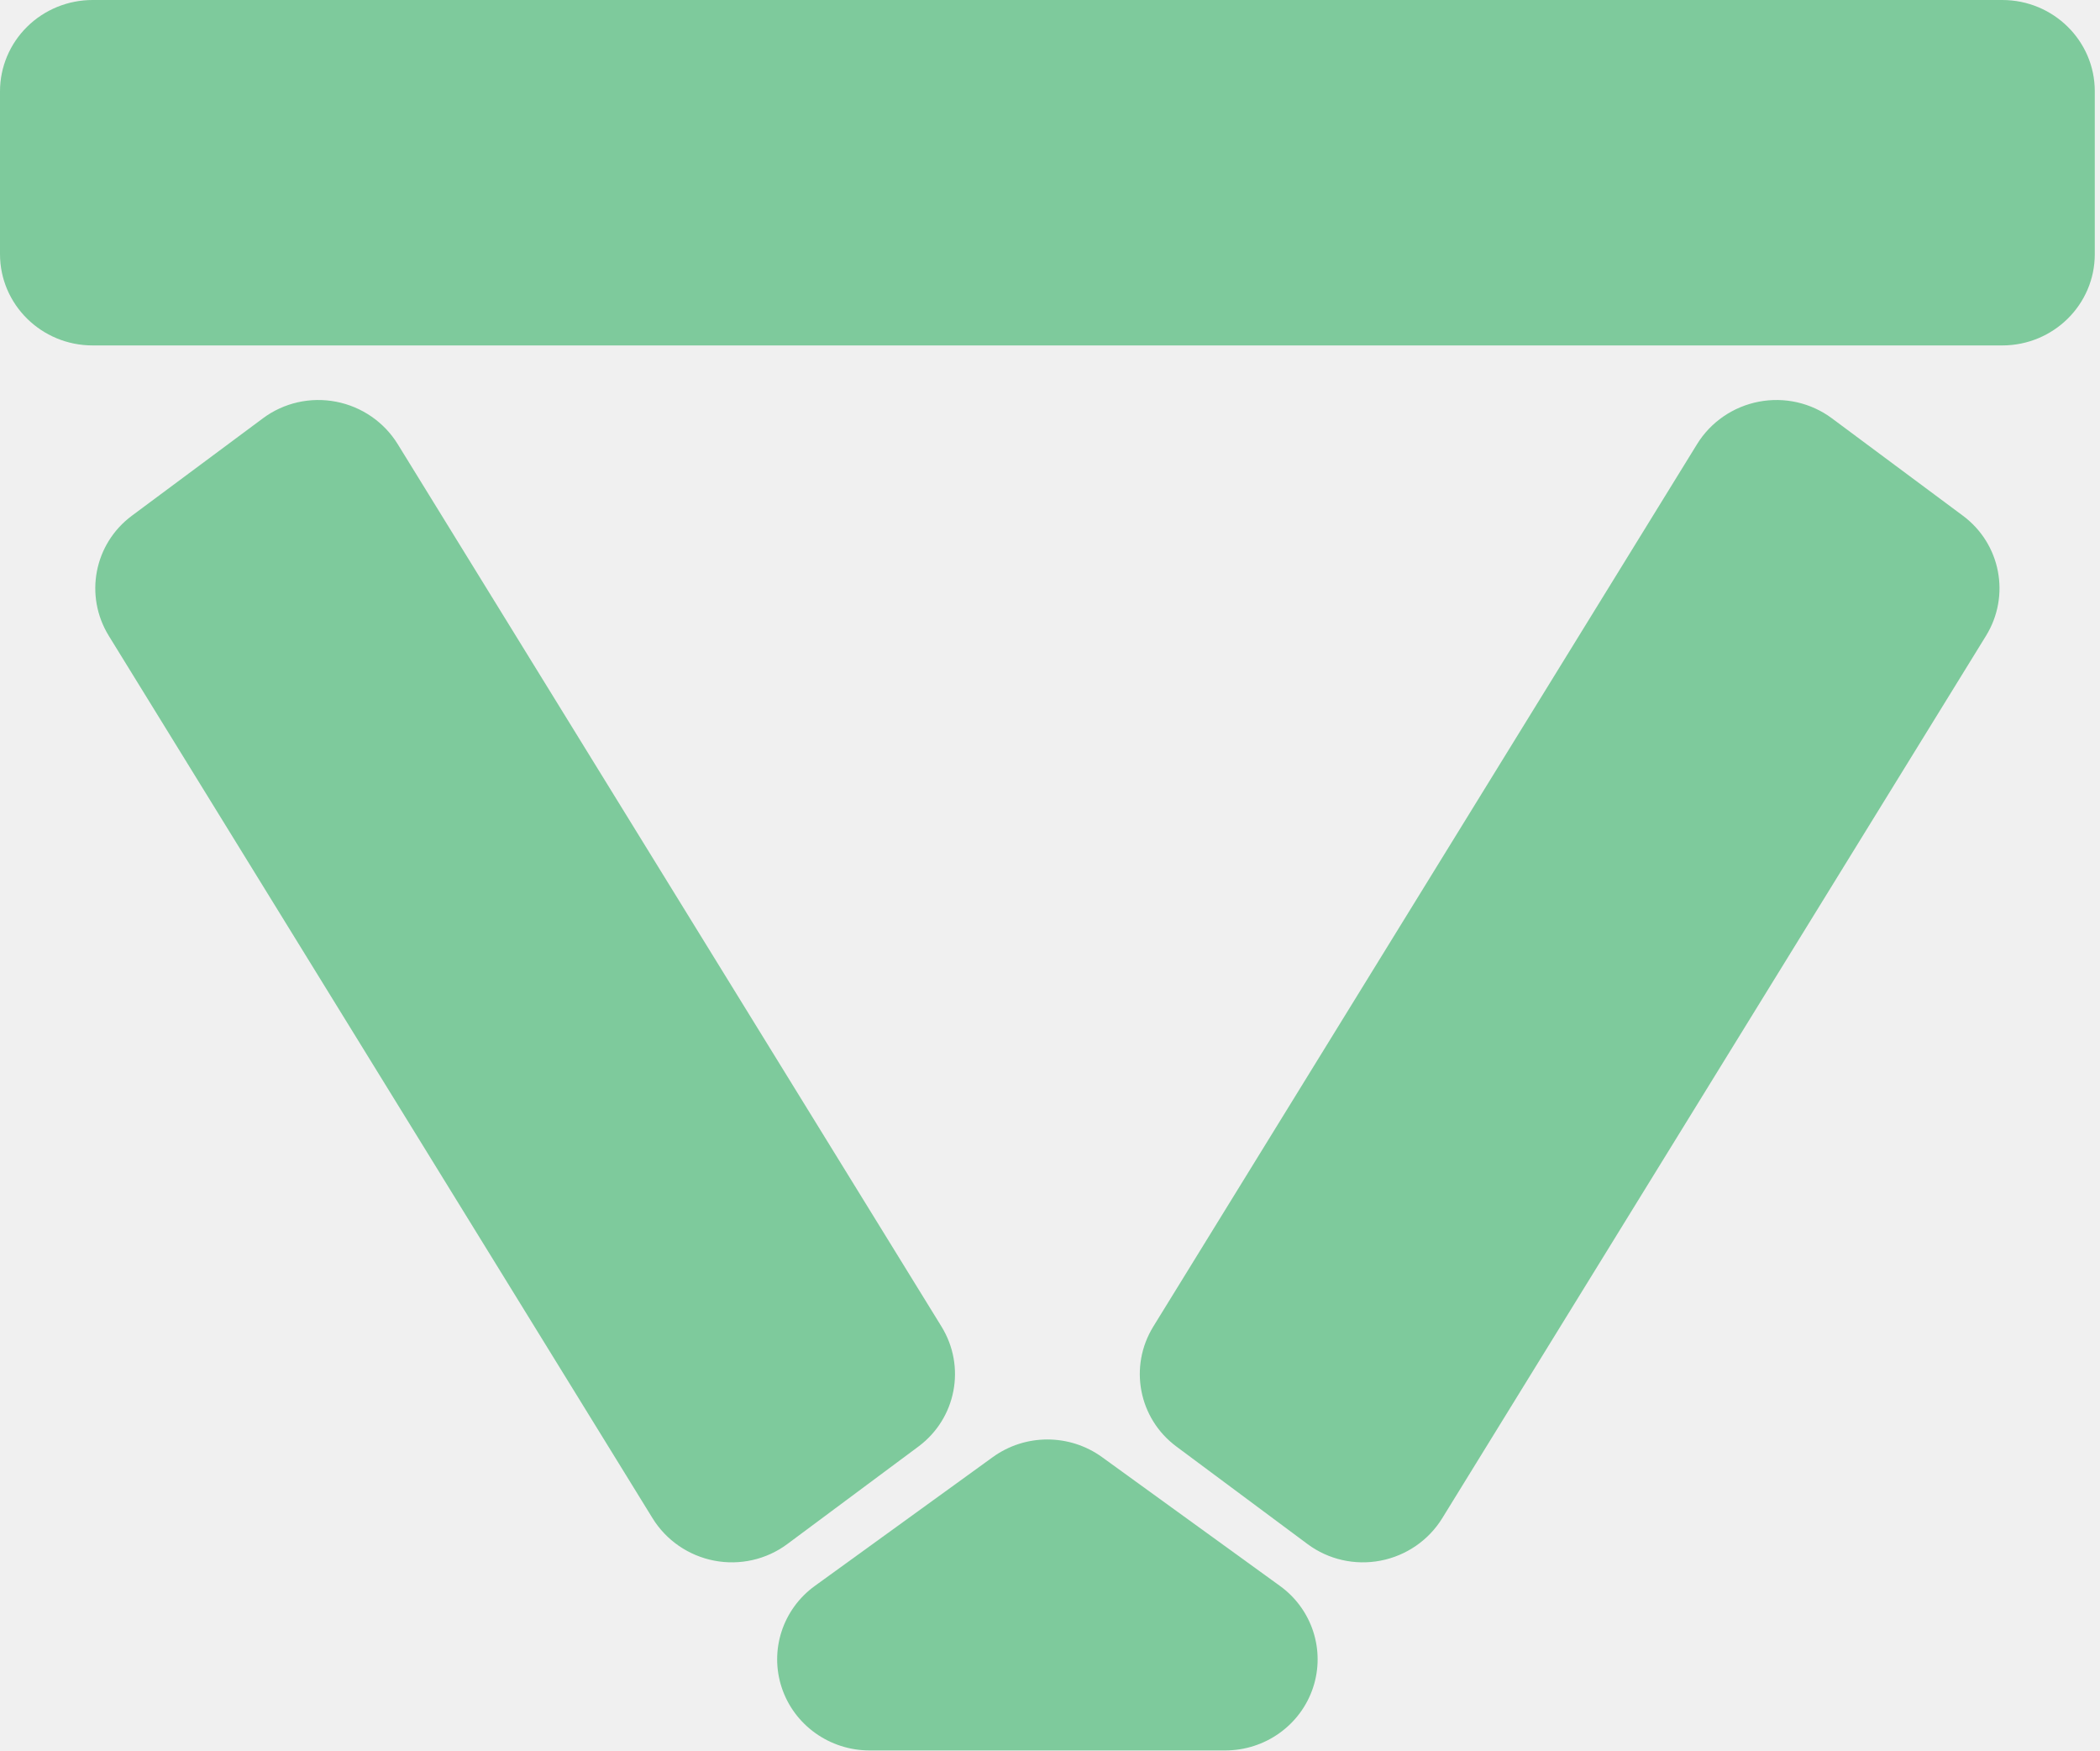
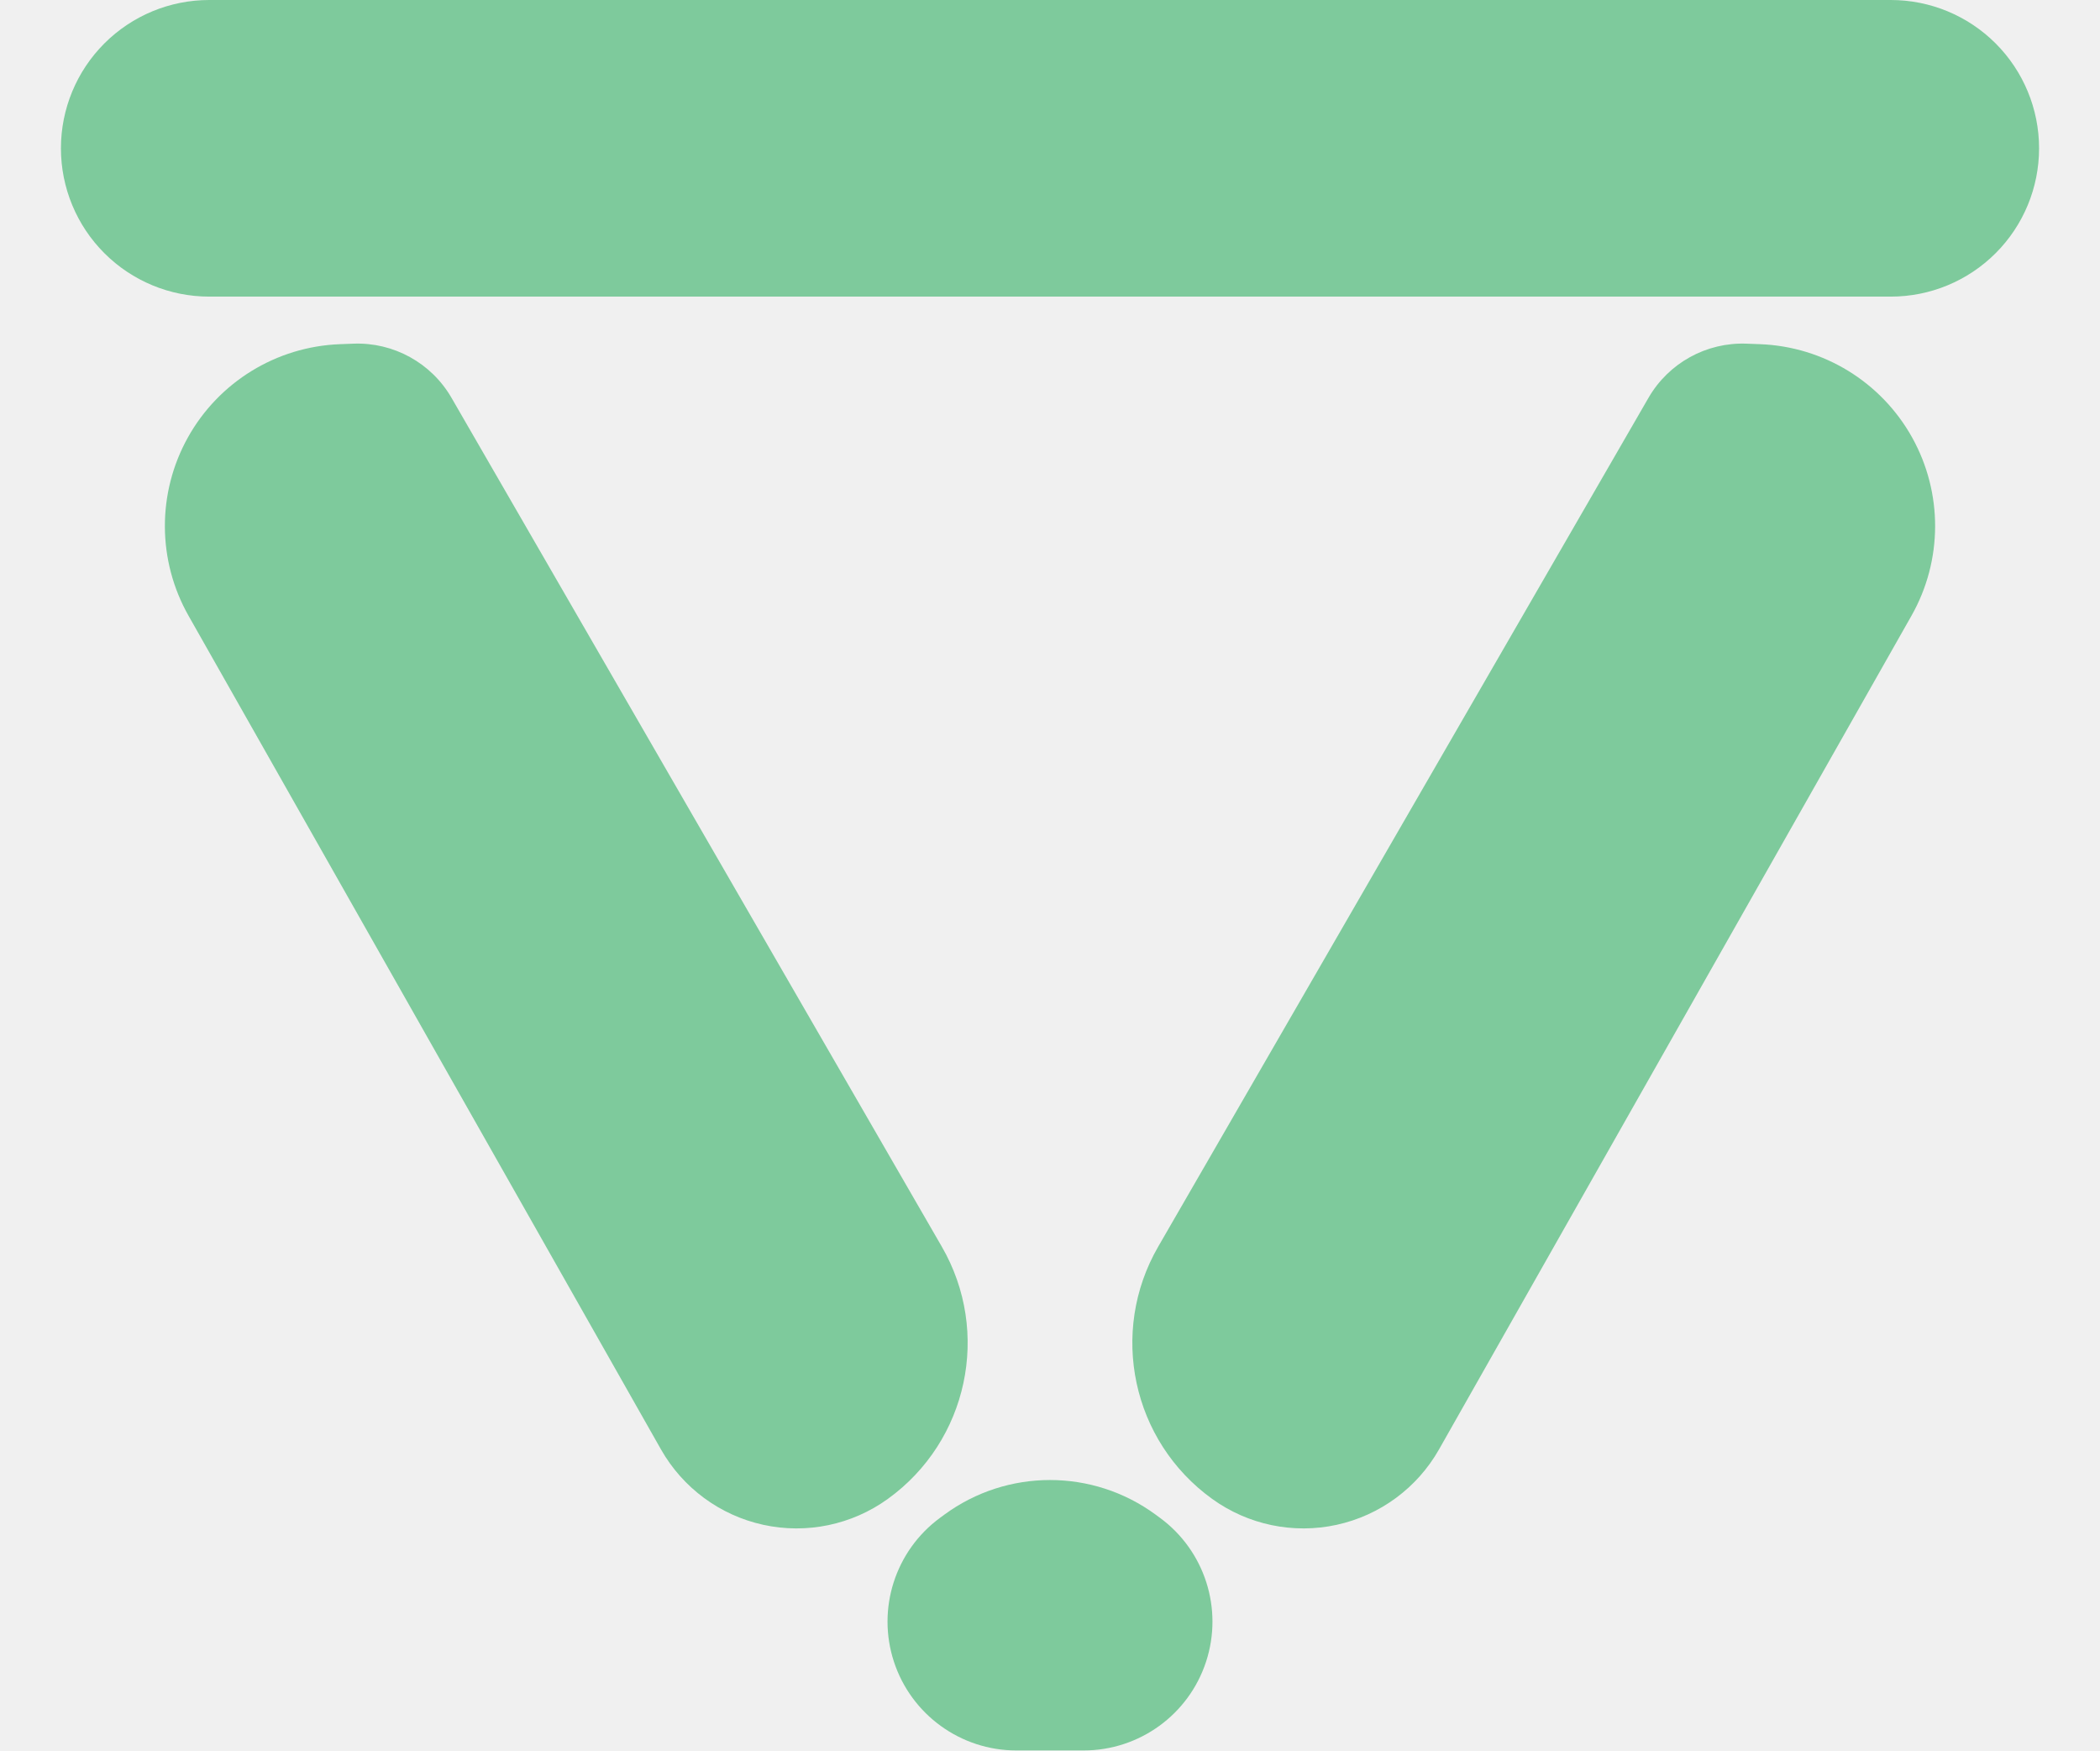
- <svg xmlns="http://www.w3.org/2000/svg" width="60" height="50" viewBox="0 0 60 50" fill="none">
-   <g clip-path="url(#clip0_3_6)">
-     <path fill-rule="evenodd" clip-rule="evenodd" d="M28.363 41.623C29.293 40.949 30.558 40.949 31.489 41.623C32.769 42.549 34.673 43.928 36.569 45.3C37.489 45.965 37.871 47.139 37.515 48.208C37.16 49.277 36.148 50 35.006 50C31.78 50 28.071 50 24.845 50C23.704 50 22.691 49.277 22.336 48.208C21.981 47.139 22.362 45.965 23.282 45.3C25.178 43.928 27.082 42.549 28.363 41.623Z" fill="#7ECA9C" />
-     <path fill-rule="evenodd" clip-rule="evenodd" d="M26.899 37.891C27.605 39.036 27.32 40.517 26.241 41.319C25.117 42.155 23.684 43.22 22.493 44.106C21.898 44.548 21.14 44.72 20.407 44.579C19.674 44.438 19.034 43.998 18.645 43.368L3.109 18.163C2.403 17.017 2.688 15.534 3.768 14.731C4.892 13.896 6.322 12.833 7.513 11.948C8.108 11.505 8.866 11.333 9.6 11.474C10.333 11.615 10.974 12.055 11.363 12.686L26.899 37.891Z" fill="#7ECA9C" />
-     <path fill-rule="evenodd" clip-rule="evenodd" d="M32.952 37.891C32.247 39.036 32.531 40.517 33.611 41.319C34.735 42.155 36.167 43.22 37.359 44.106C37.953 44.548 38.711 44.72 39.444 44.579C40.177 44.438 40.817 43.998 41.206 43.368L56.742 18.163C57.448 17.017 57.163 15.534 56.083 14.731C54.96 13.896 53.529 12.833 52.339 11.948C51.743 11.505 50.985 11.333 50.252 11.474C49.518 11.615 48.877 12.055 48.488 12.686L32.952 37.891Z" fill="#7ECA9C" />
-     <path fill-rule="evenodd" clip-rule="evenodd" d="M57.207 0C58.667 0 59.851 1.167 59.851 2.606C59.851 4.044 59.851 5.823 59.851 7.261C59.851 8.7 58.667 9.867 57.207 9.867C47.313 9.867 12.544 9.867 2.647 9.867C1.185 9.867 0 8.699 0 7.258C0 5.822 0 4.045 0 2.609C0 1.917 0.279 1.253 0.775 0.764C1.271 0.275 1.944 0 2.646 0L57.207 0Z" fill="#7ECA9C" />
+ <svg xmlns="http://www.w3.org/2000/svg" width="100%" height="100%" viewBox="0 0 60 50" version="1.1" xml:space="preserve" style="fill-rule:evenodd;clip-rule:evenodd;stroke-linejoin:round;stroke-miterlimit:2;">
+   <g id="V_Bottom" transform="matrix(0.305931,0,0,0.181696,-58.2375,-34.4274)">
+     <path d="M278.556,427.595C284.427,420.336 292.418,420.336 298.289,427.595C298.421,427.757 298.553,427.921 298.686,428.085C302.877,433.267 304.616,442.398 302.997,450.718C301.378,459.038 296.766,464.664 291.566,464.664C289.474,464.664 287.371,464.664 285.279,464.664C280.079,464.664 275.468,459.038 273.848,450.718C272.229,442.398 273.968,433.267 278.159,428.085C278.292,427.921 278.425,427.757 278.556,427.595Z" style="fill:rgb(126,202,156);" />
  </g>
-   <defs>
-     <clipPath id="clip0_3_6">
-       <rect width="60" height="50" fill="white" />
-     </clipPath>
-   </defs>
+   <g id="V_Left" transform="matrix(-0.0566294,0.0932777,0.243193,0.183548,30.9256,-5.75366)">
+     <path d="M292.116,76.92C317.88,77.122 337.058,84.327 336.503,93.595C336.502,93.599 336.502,93.602 336.502,93.606C336.252,97.769 331.054,101.877 322.205,104.902C313.357,107.927 301.695,109.585 290.134,109.46C228.082,108.789 115.852,107.576 40.176,106.757C23.607,106.578 9.374,103.293 2.624,98.089C-4.126,92.885 -2.418,86.516 7.133,81.285C7.835,80.901 8.516,80.528 9.173,80.168C15.225,76.853 25.588,74.831 36.098,74.913C83.931,75.288 220.365,76.358 292.116,76.92Z" style="fill:rgb(126,202,156);" />
+   </g>
+   <g id="V_Left1" transform="matrix(0.0566294,0.0932777,-0.243193,0.183548,29.0744,-5.75366)">
+     <path d="M292.116,76.92C317.88,77.122 337.058,84.327 336.503,93.595C336.502,93.599 336.502,93.602 336.502,93.606C336.252,97.769 331.054,101.877 322.205,104.902C313.357,107.927 301.695,109.585 290.134,109.46C228.082,108.789 115.852,107.576 40.176,106.757C23.607,106.578 9.374,103.293 2.624,98.089C-4.126,92.885 -2.418,86.516 7.133,81.285C7.835,80.901 8.516,80.528 9.173,80.168C15.225,76.853 25.588,74.831 36.098,74.913C83.931,75.288 220.365,76.358 292.116,76.92Z" style="fill:rgb(126,202,156);" />
+   </g>
+   <g id="V_Top" transform="matrix(0.181976,-1.31809e-17,1.23953e-16,0.247057,-2.62101,-18.7353)">
+     <path d="M311.273,75.834C317.447,75.834 323.368,77.64 327.733,80.856C332.098,84.071 334.551,88.432 334.551,92.98C334.551,92.981 334.551,92.982 334.551,92.983C334.551,97.53 332.098,101.891 327.733,105.106C323.368,108.322 317.447,110.128 311.273,110.128C253.651,110.128 104.87,110.128 47.248,110.128C41.074,110.128 35.153,108.322 30.788,105.106C26.422,101.891 23.97,97.53 23.97,92.983C23.97,92.982 23.97,92.981 23.97,92.98C23.97,88.432 26.422,84.071 30.788,80.856C35.153,77.64 41.074,75.834 47.248,75.834C104.87,75.834 253.651,75.834 311.273,75.834Z" style="fill:rgb(126,202,156);" />
+   </g>
</svg>
